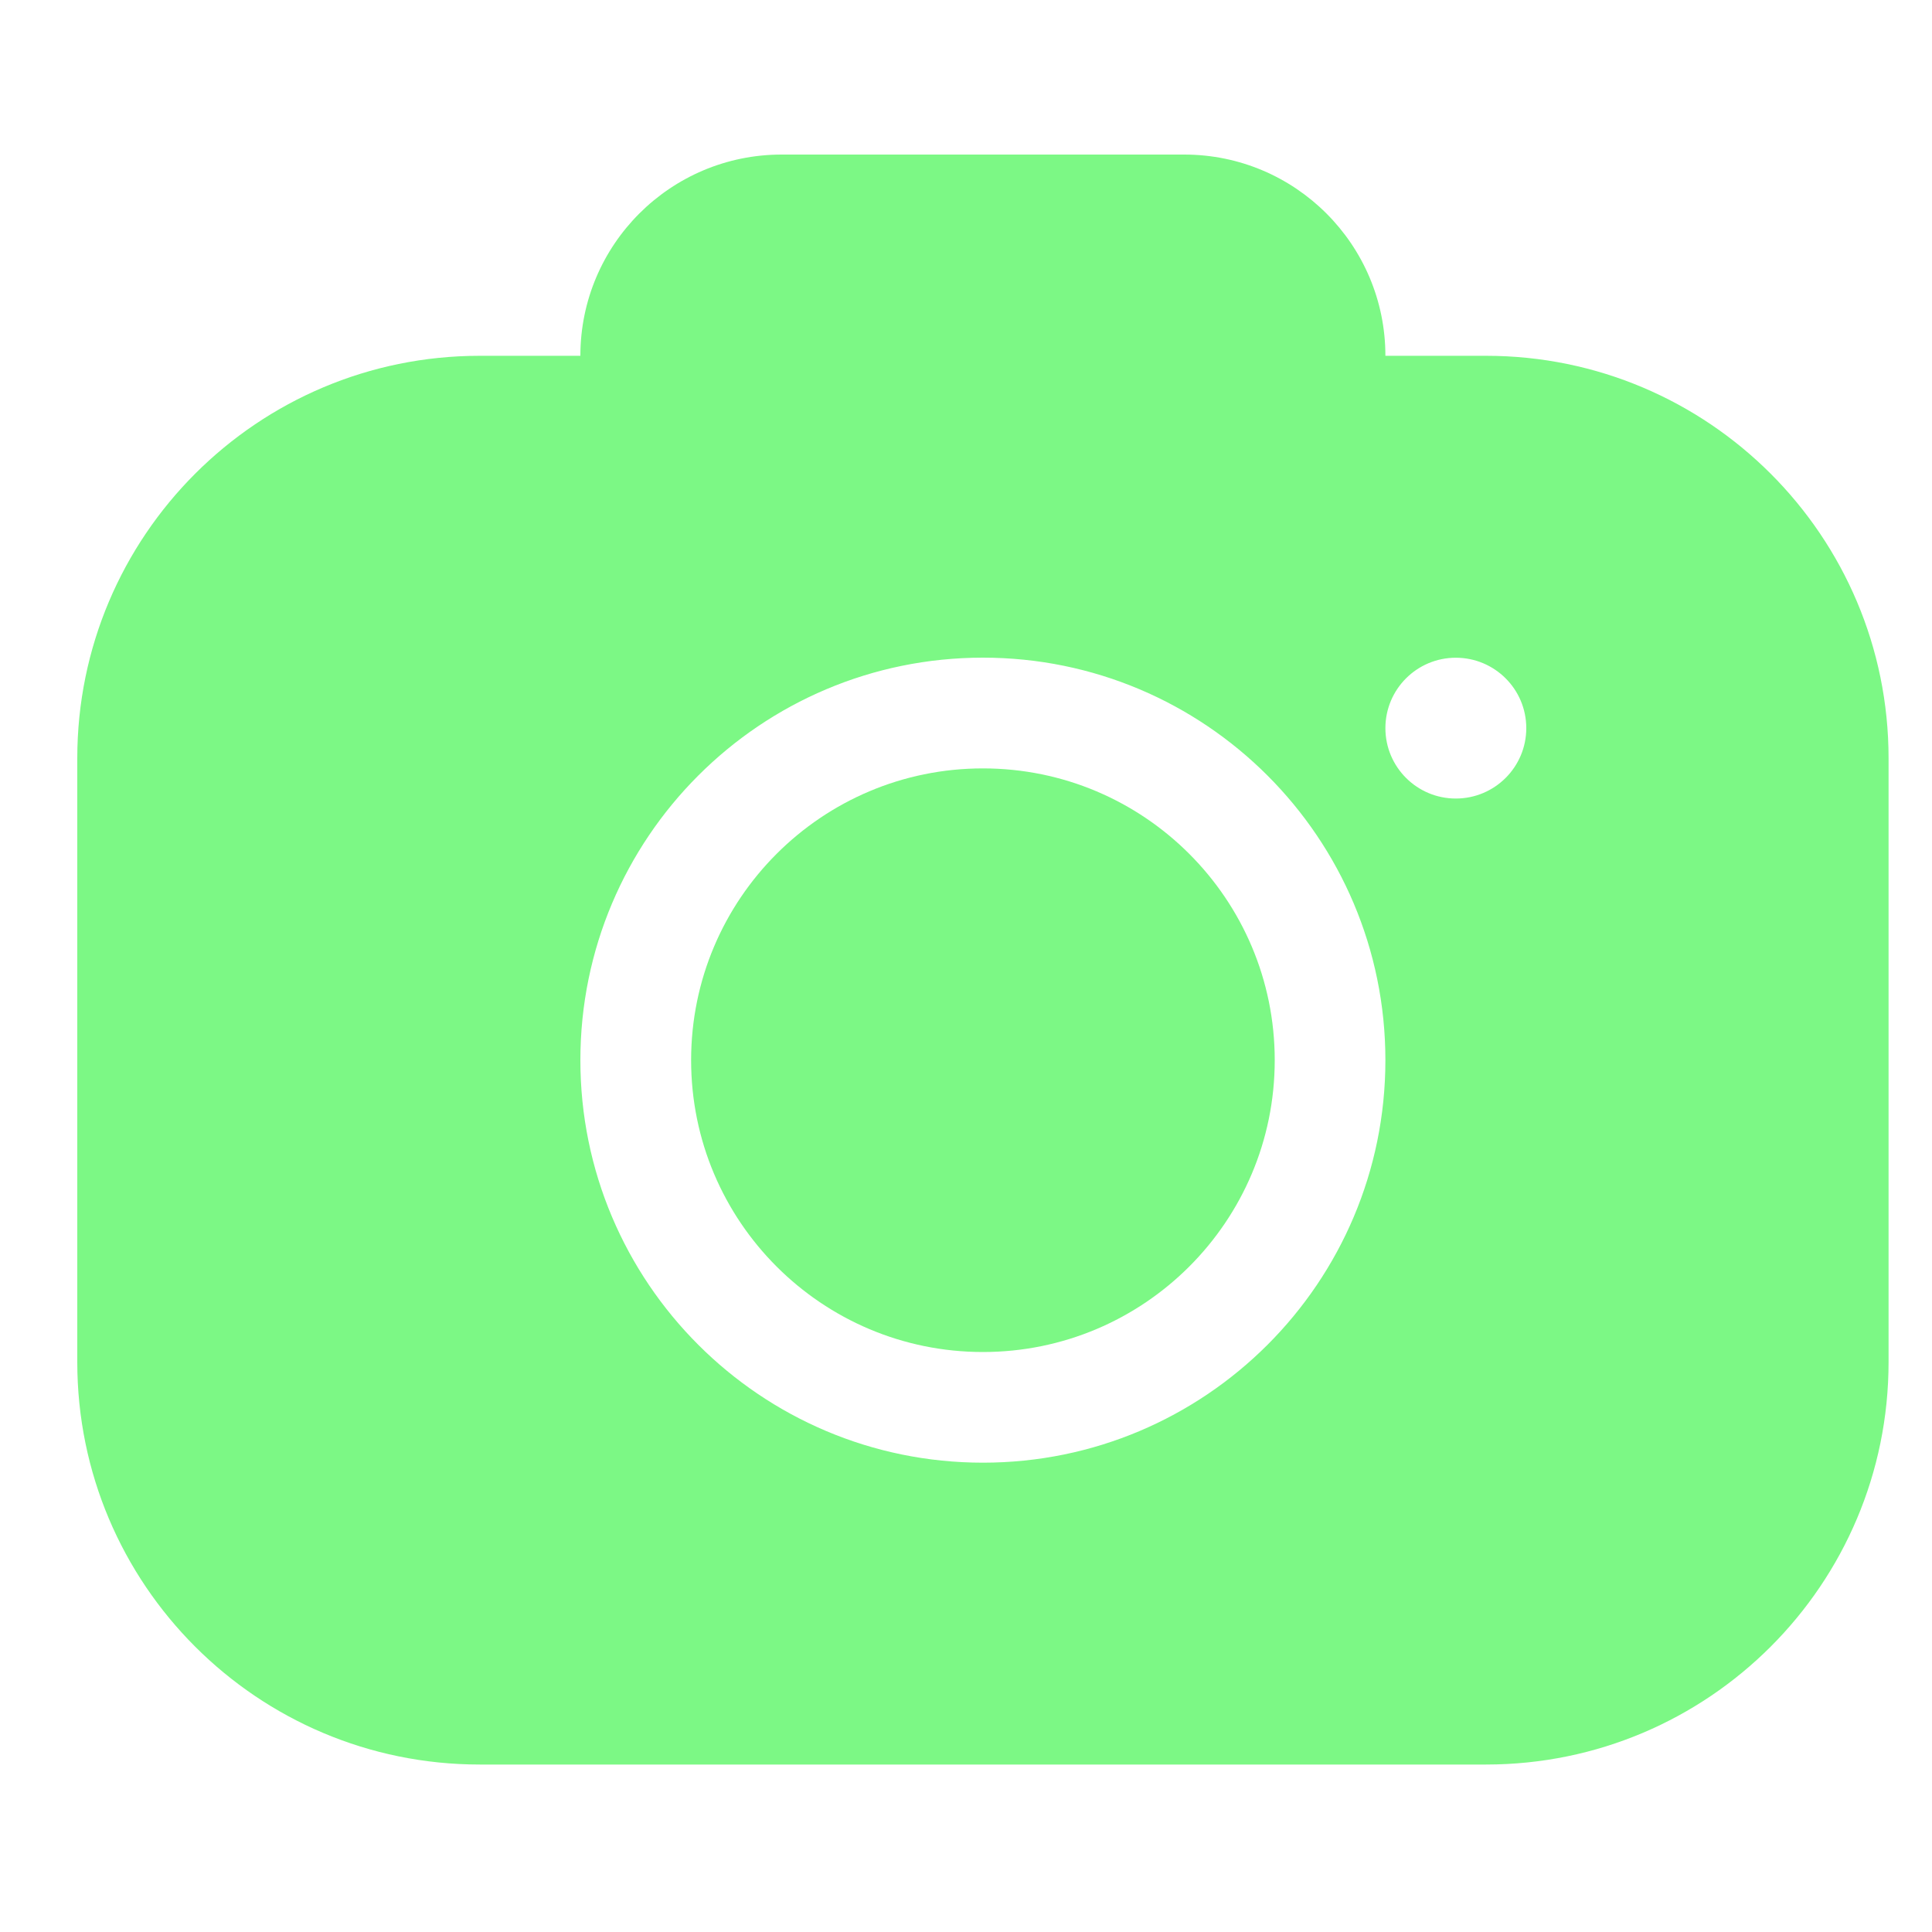
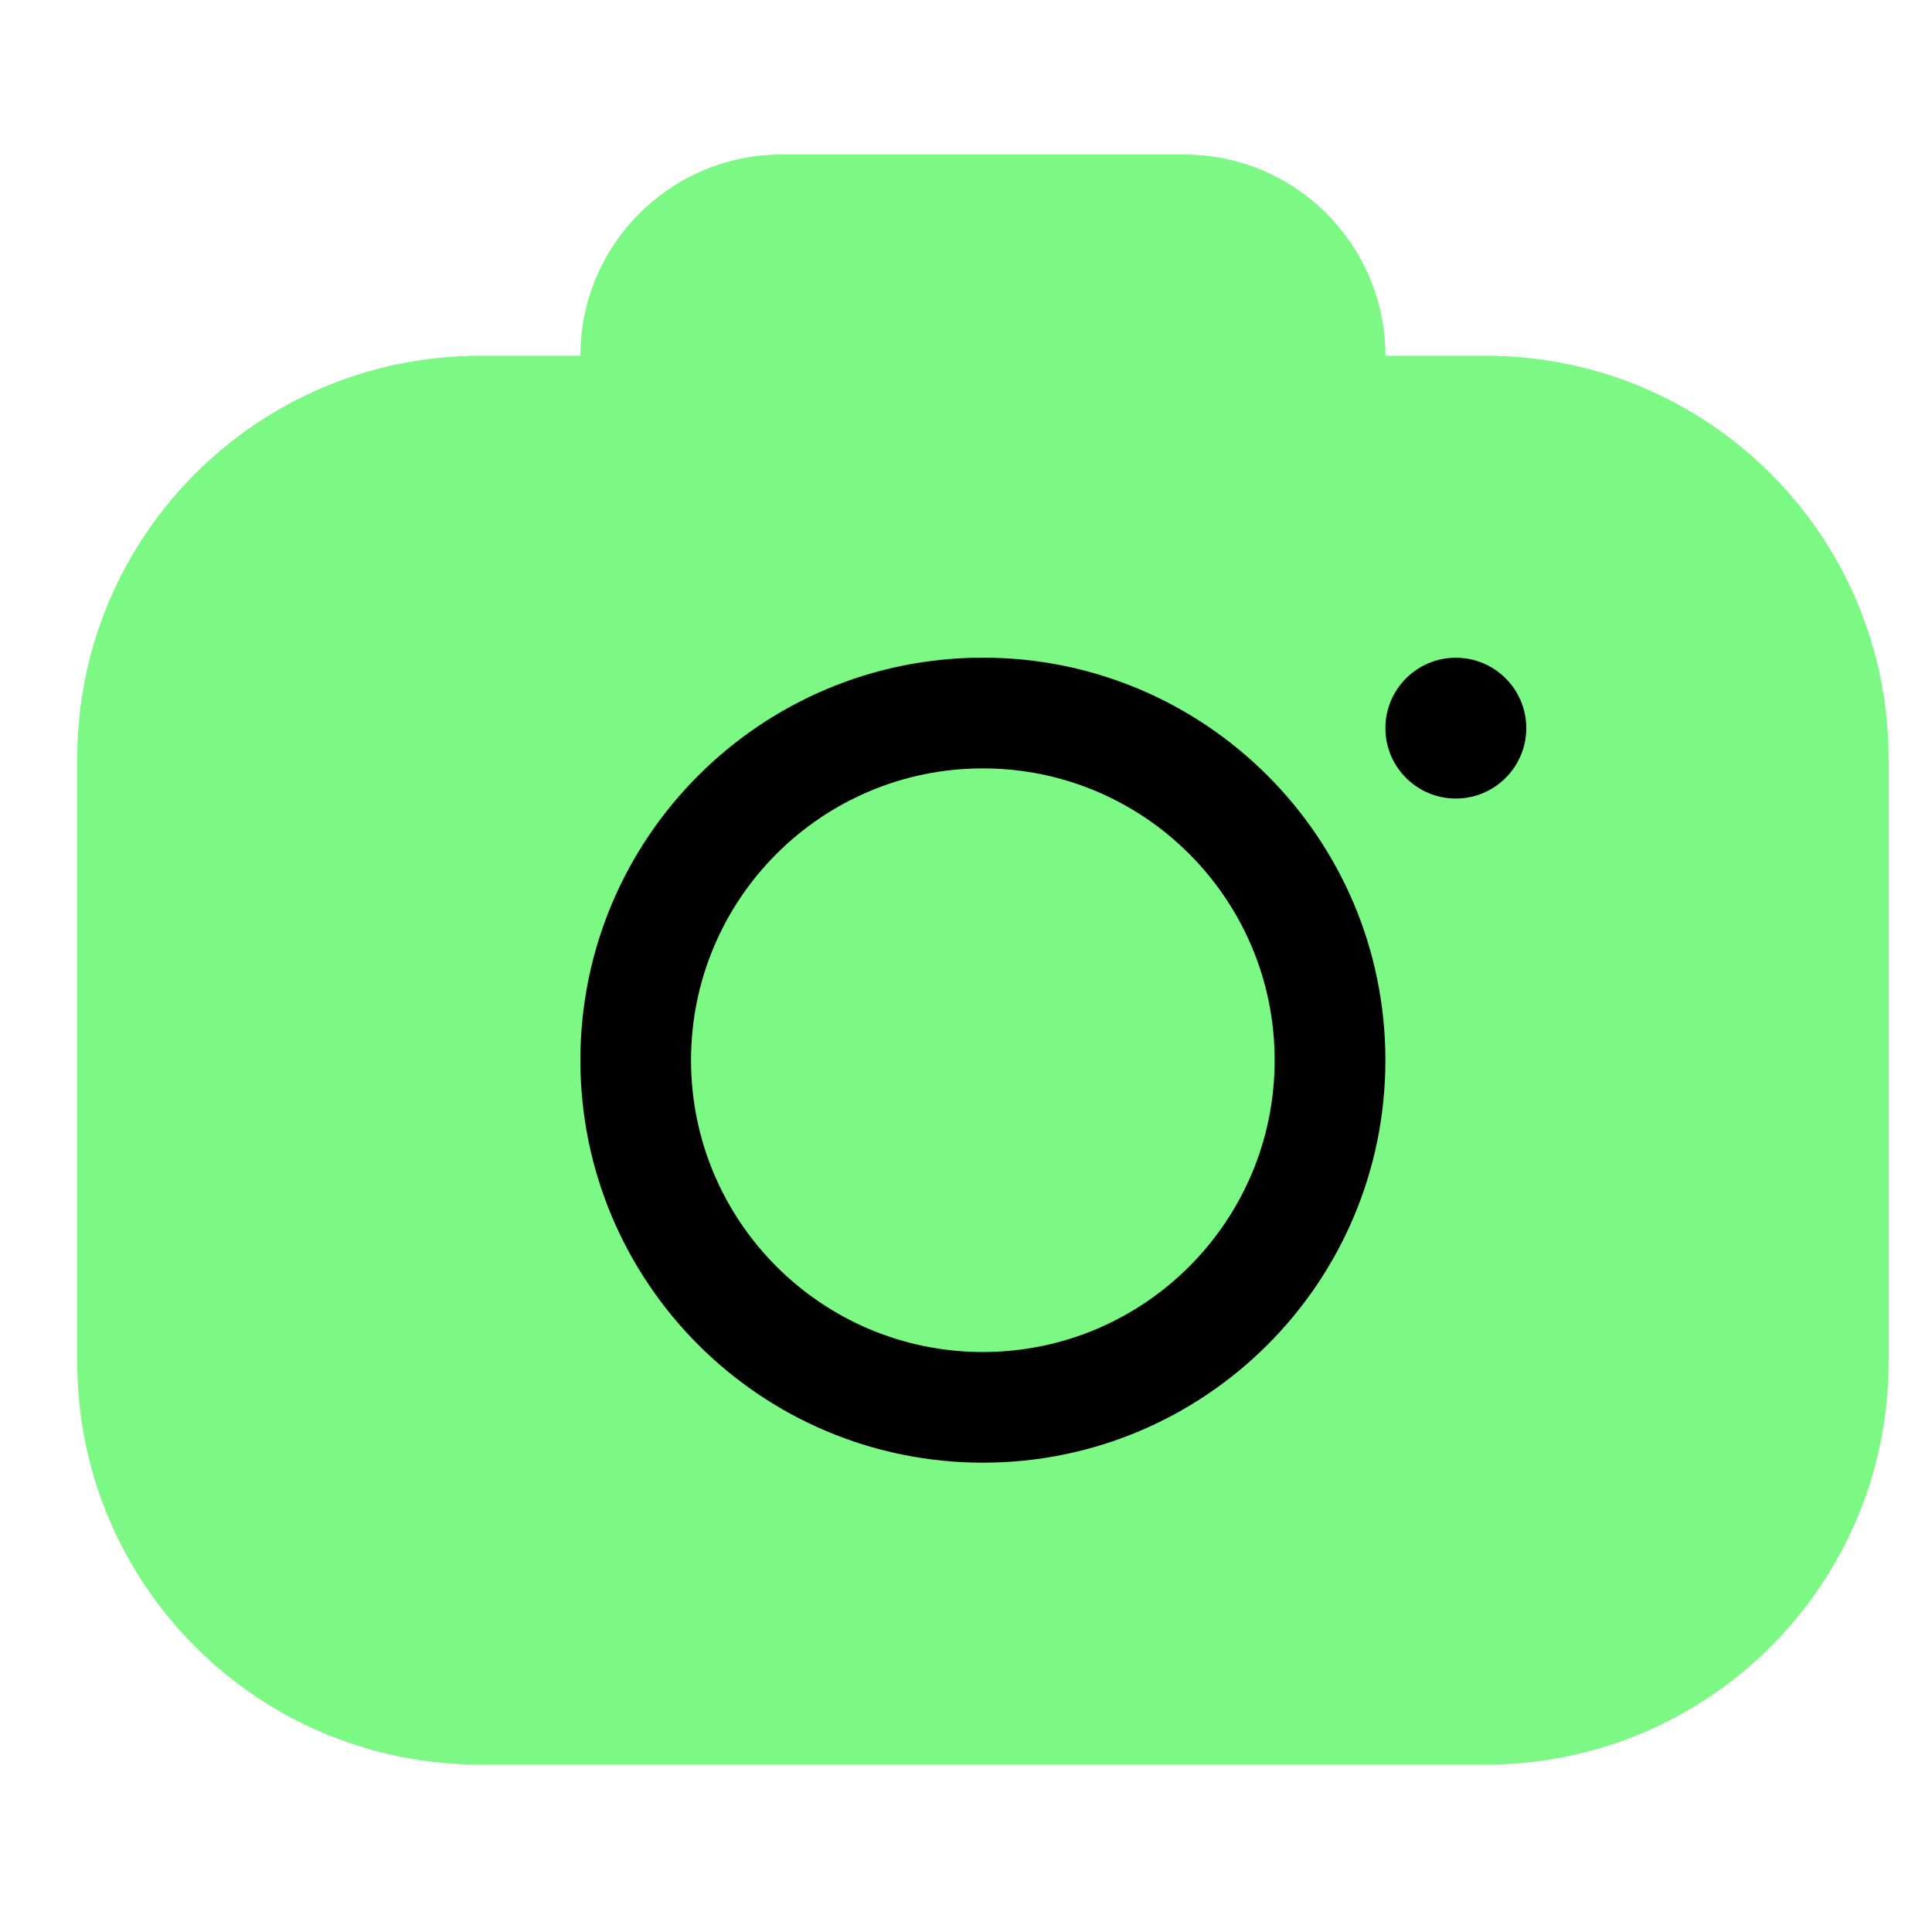
<svg xmlns="http://www.w3.org/2000/svg" width="25" height="25" viewBox="0 0 25 25" fill="none">
-   <circle cx="12.719" cy="13.719" r="3.776" fill="#7CF885" />
+   <rect x="6" y="6" width="15" height="15" fill="black" />
+   <circle cx="12.718" cy="13.719" r="3.776" fill="#7CF885" />
  <path fill-rule="evenodd" clip-rule="evenodd" d="M7.51 4.604C7.51 3.166 8.676 2 10.115 2H15.323C16.761 2 17.927 3.166 17.927 4.604H19.229C22.106 4.604 24.438 6.936 24.438 9.812V17.625C24.438 20.502 22.106 22.833 19.229 22.833H6.208C3.332 22.833 1 20.502 1 17.625V9.812C1 6.936 3.332 4.604 6.208 4.604H7.51ZM12.719 18.927C15.595 18.927 17.927 16.595 17.927 13.719C17.927 10.842 15.595 8.51 12.719 8.51C9.842 8.51 7.51 10.842 7.51 13.719C7.51 16.595 9.842 18.927 12.719 18.927ZM18.838 10.333C19.342 10.333 19.75 9.925 19.75 9.422C19.75 8.919 19.342 8.511 18.838 8.511C18.335 8.511 17.927 8.919 17.927 9.422C17.927 9.925 18.335 10.333 18.838 10.333Z" fill="#7CF885" />
</svg>
